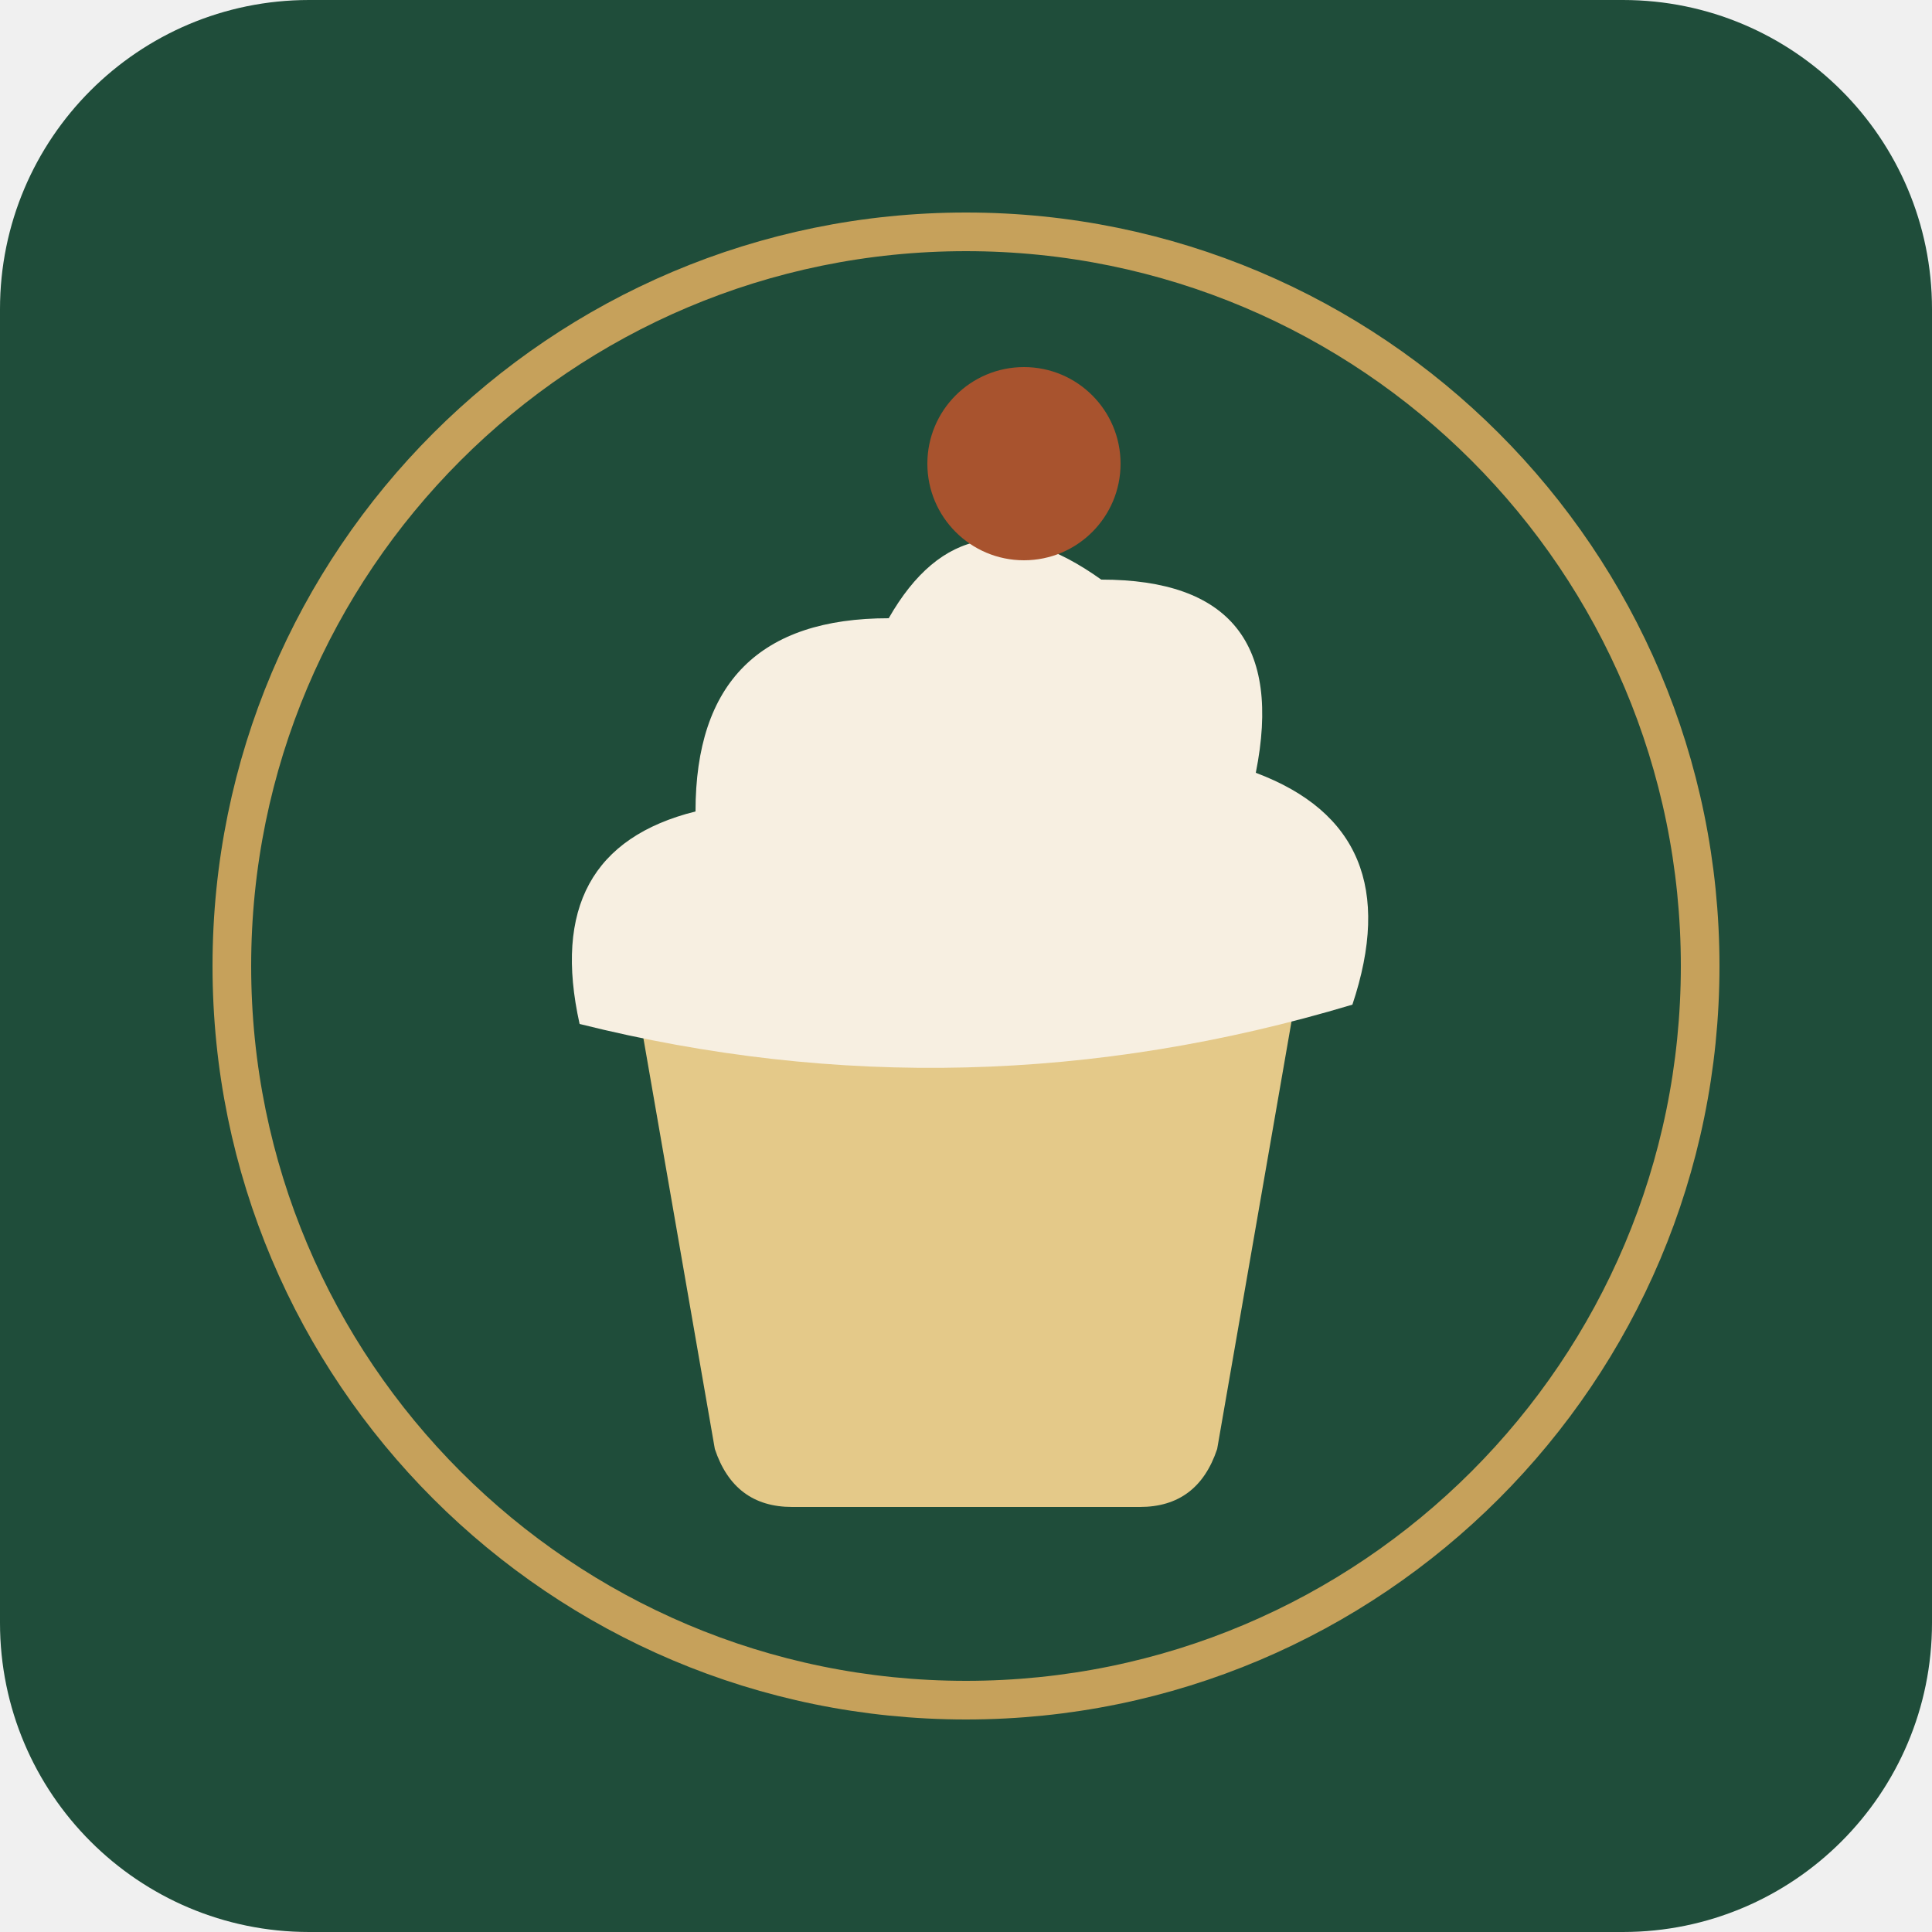
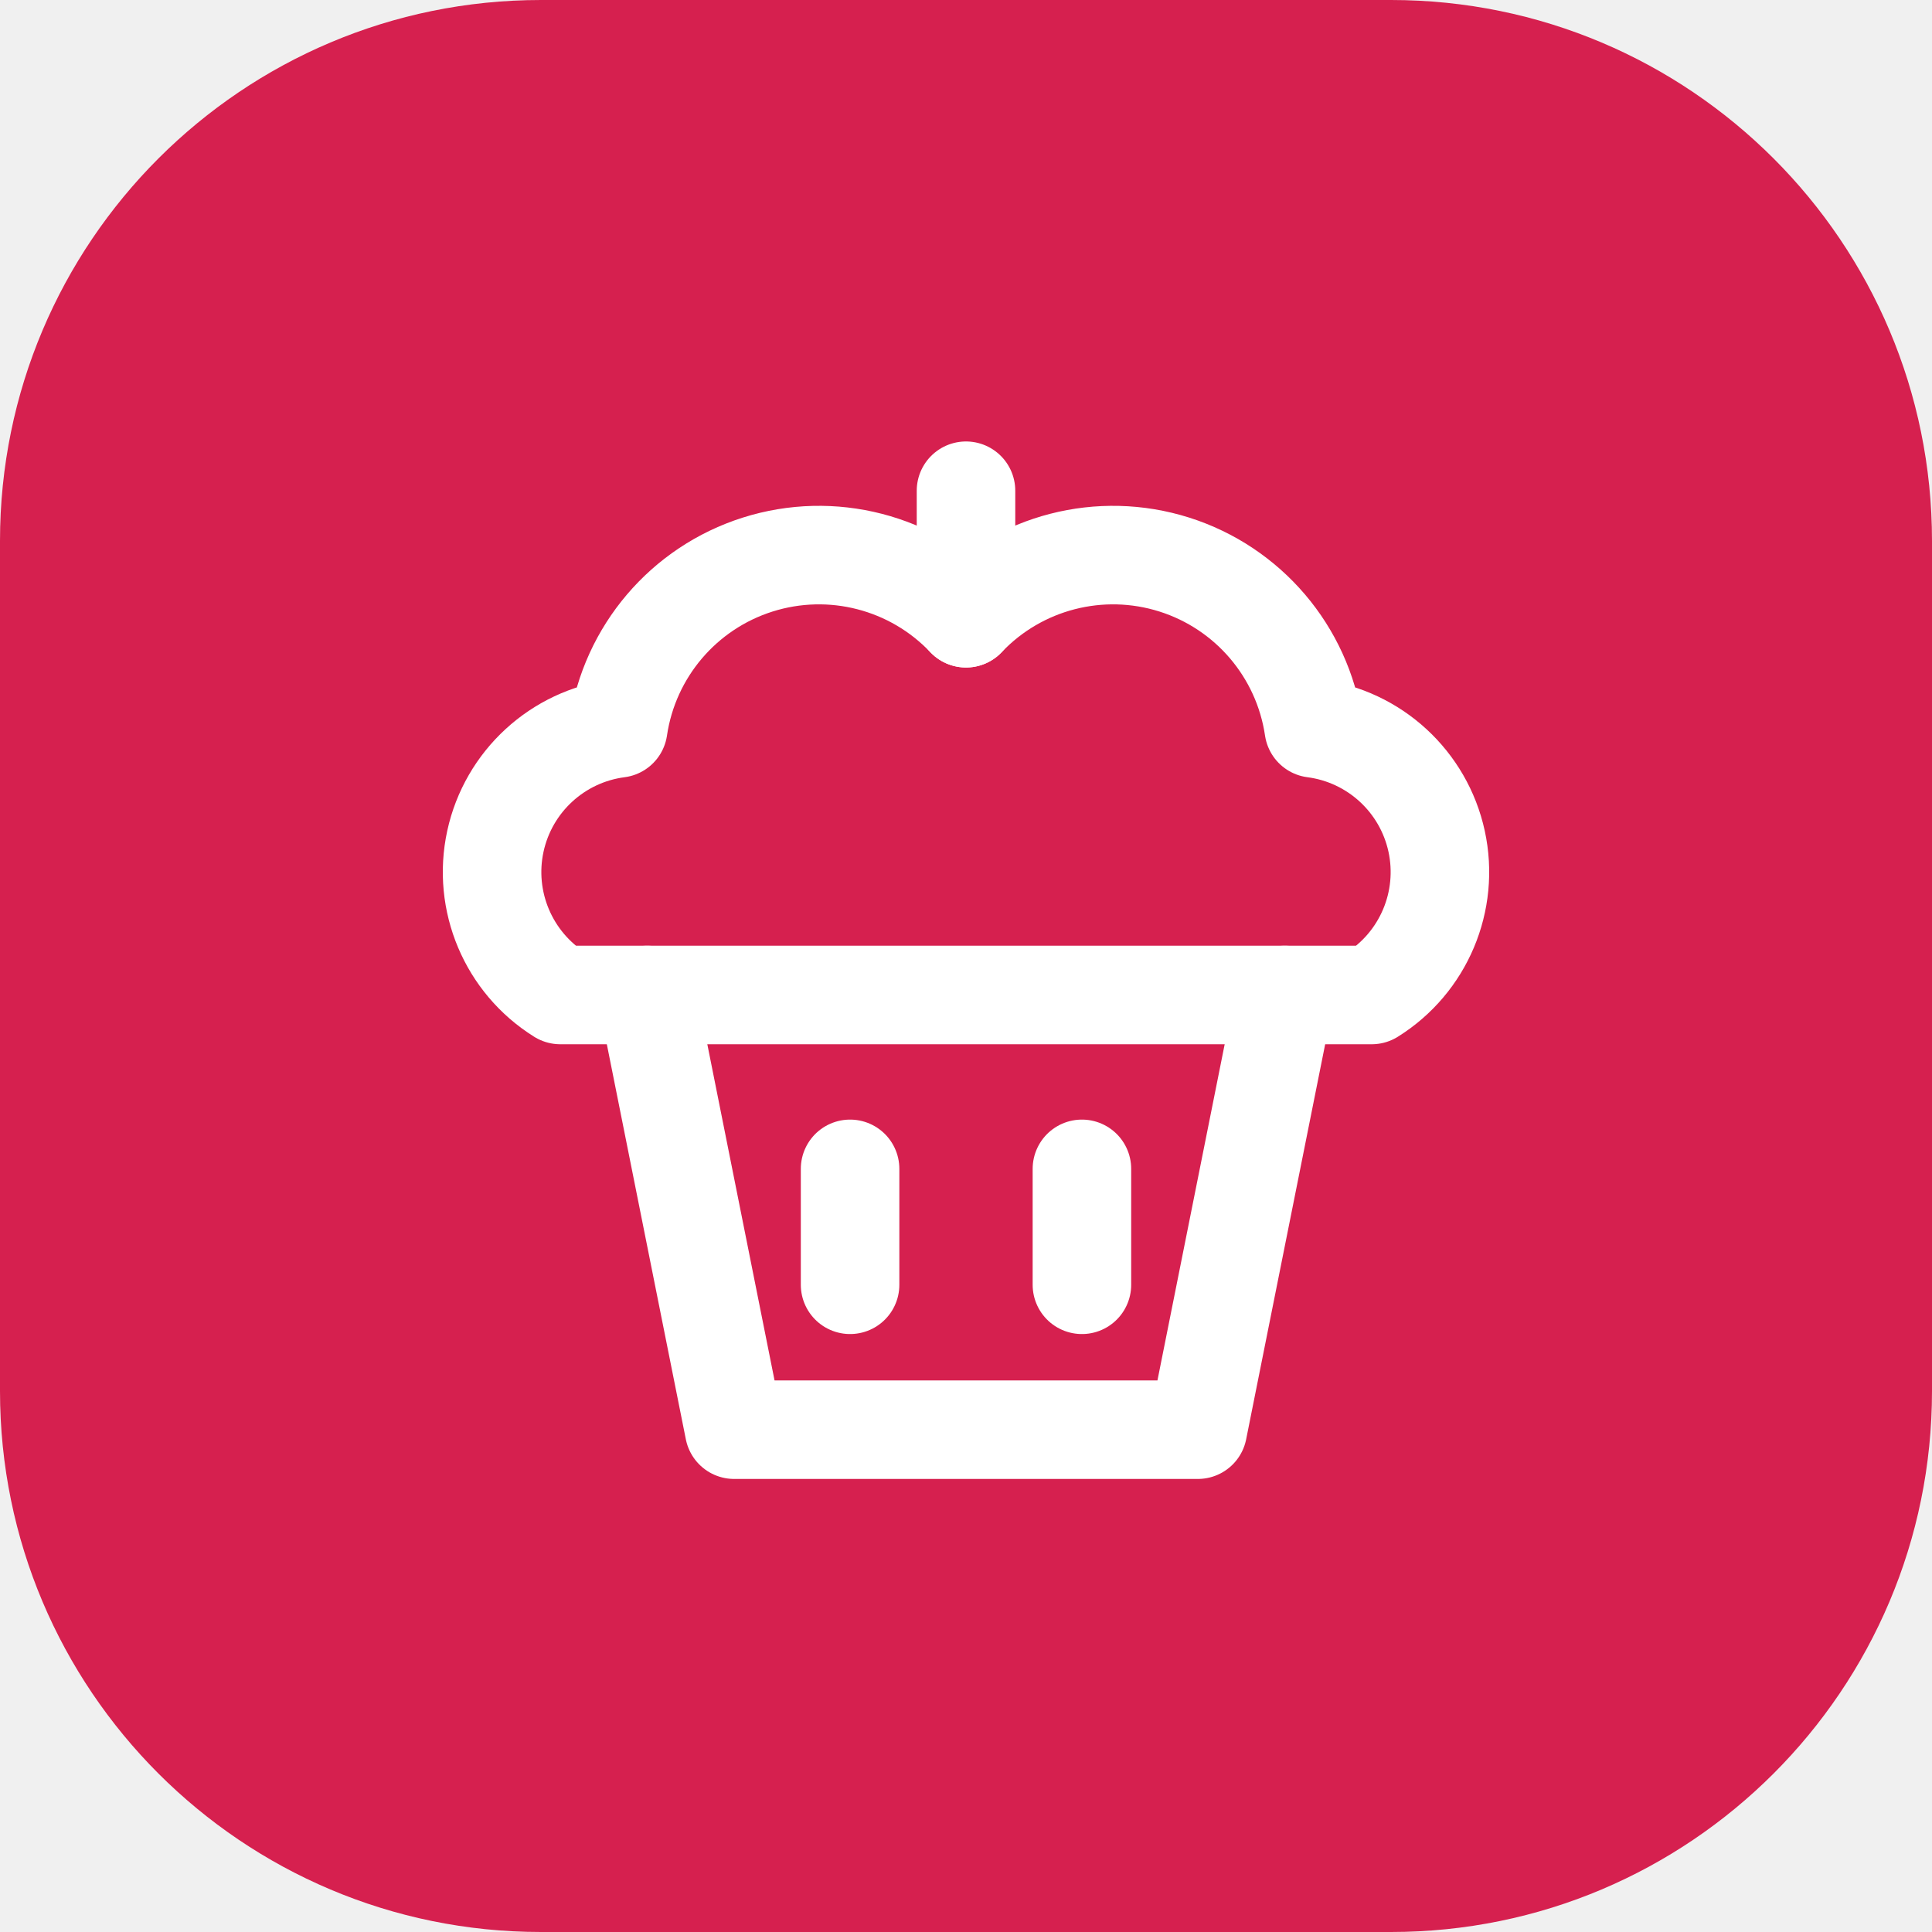
<svg xmlns="http://www.w3.org/2000/svg" viewBox="0 0 100 100">
-   <rect width="100" height="100" rx="16" fill="#1F4D3A" />
-   <circle cx="50" cy="50" r="38" fill="none" stroke="#C6A15B" stroke-width="2" />
-   <path d="M33 52 L37 75 Q38 78 41 78 L59 78 Q62 78 63 75 L67 52 Z" fill="#E4C989" />
-   <path d="M30 53 Q28 44 36 42 Q36 32 46 32 Q50 25 57 30 Q67 30 65 40 Q73 43 70 52 Q50 58 30 53 Z" fill="#F7EFE1" />
-   <circle cx="53" cy="24" r="5" fill="#A8532E" />
+   <rect width="100" height="100" rx="28" fill="#D6204F" />
+   <g fill="none" stroke="#FFFFFF" stroke-width="1.7" stroke-linecap="round" stroke-linejoin="round" transform="translate(14 14) scale(3)">
+     <path d="M6.5 12.5 8 20h8l1.5-7.5" />
+     <path d="M5 12.5a2.5 2.5 0 0 1 1-4.6A3.5 3.5 0 0 1 12 6a3.5 3.5 0 0 1 6 1.9 2.5 2.5 0 0 1 1 4.6Z" />
+     <path d="M10 15.5v2M14 15.5v2" />
+     <path d="M12 6V3.8" />
+   </g>
</svg>
